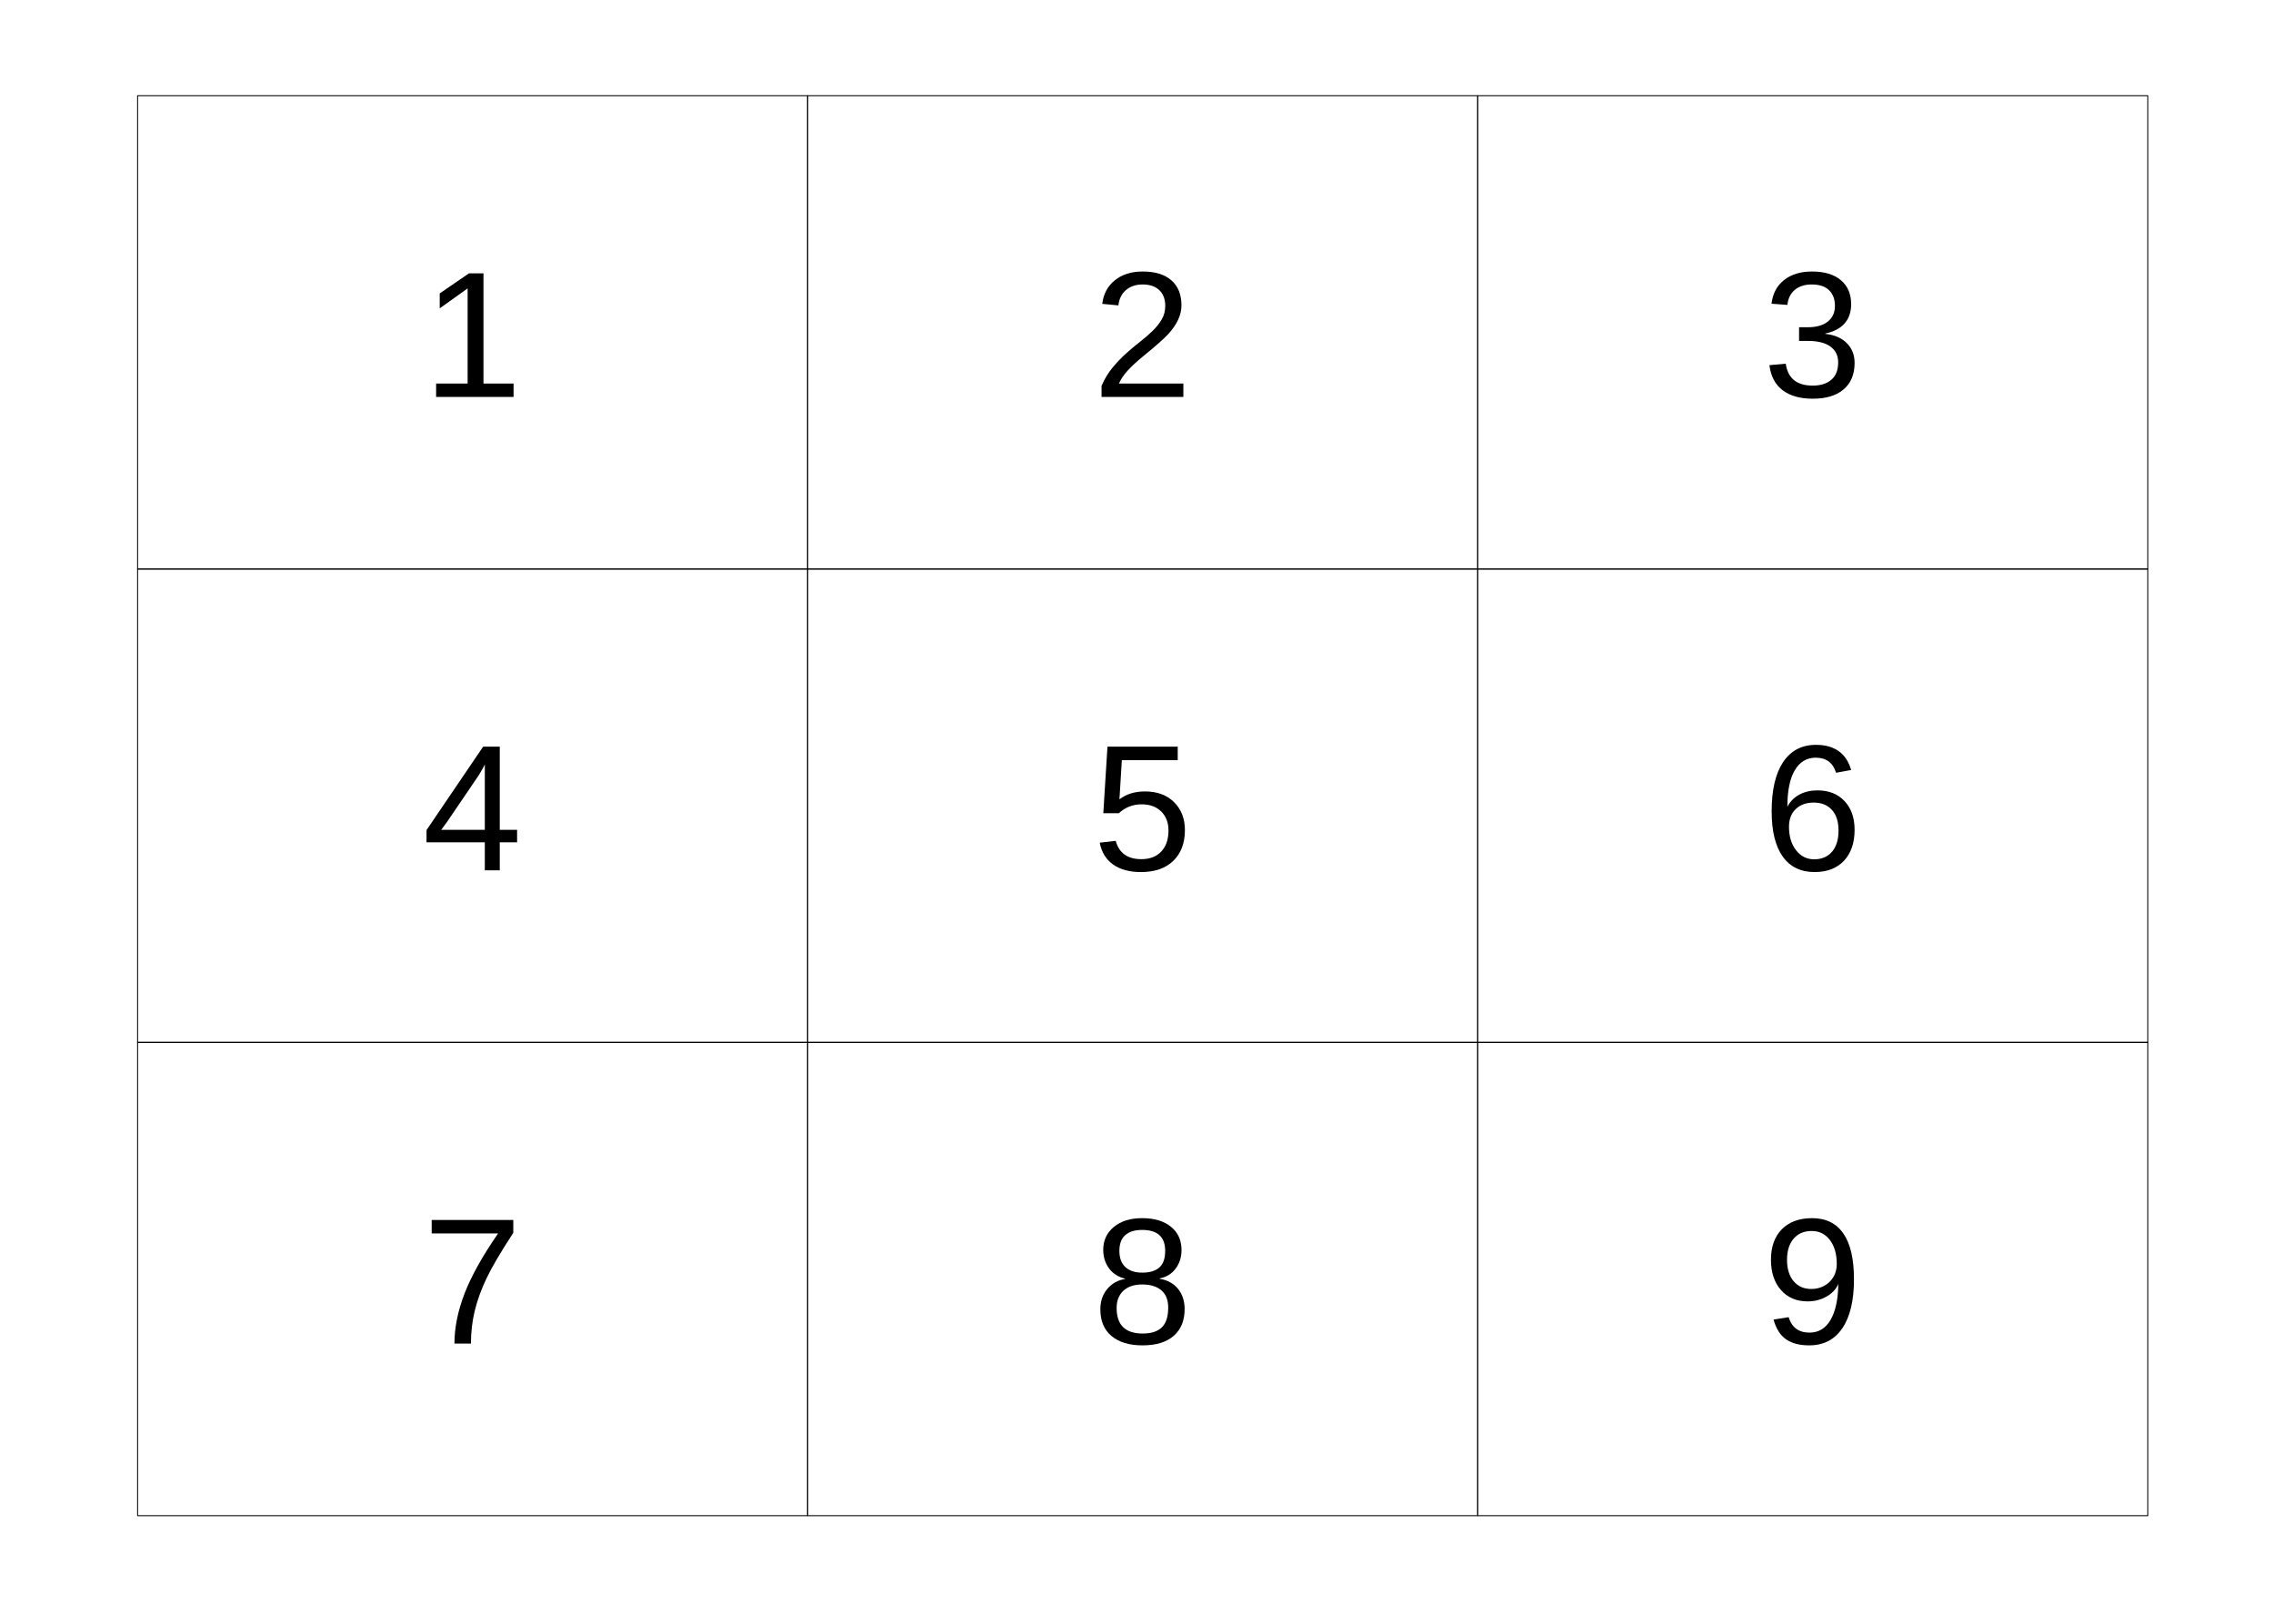
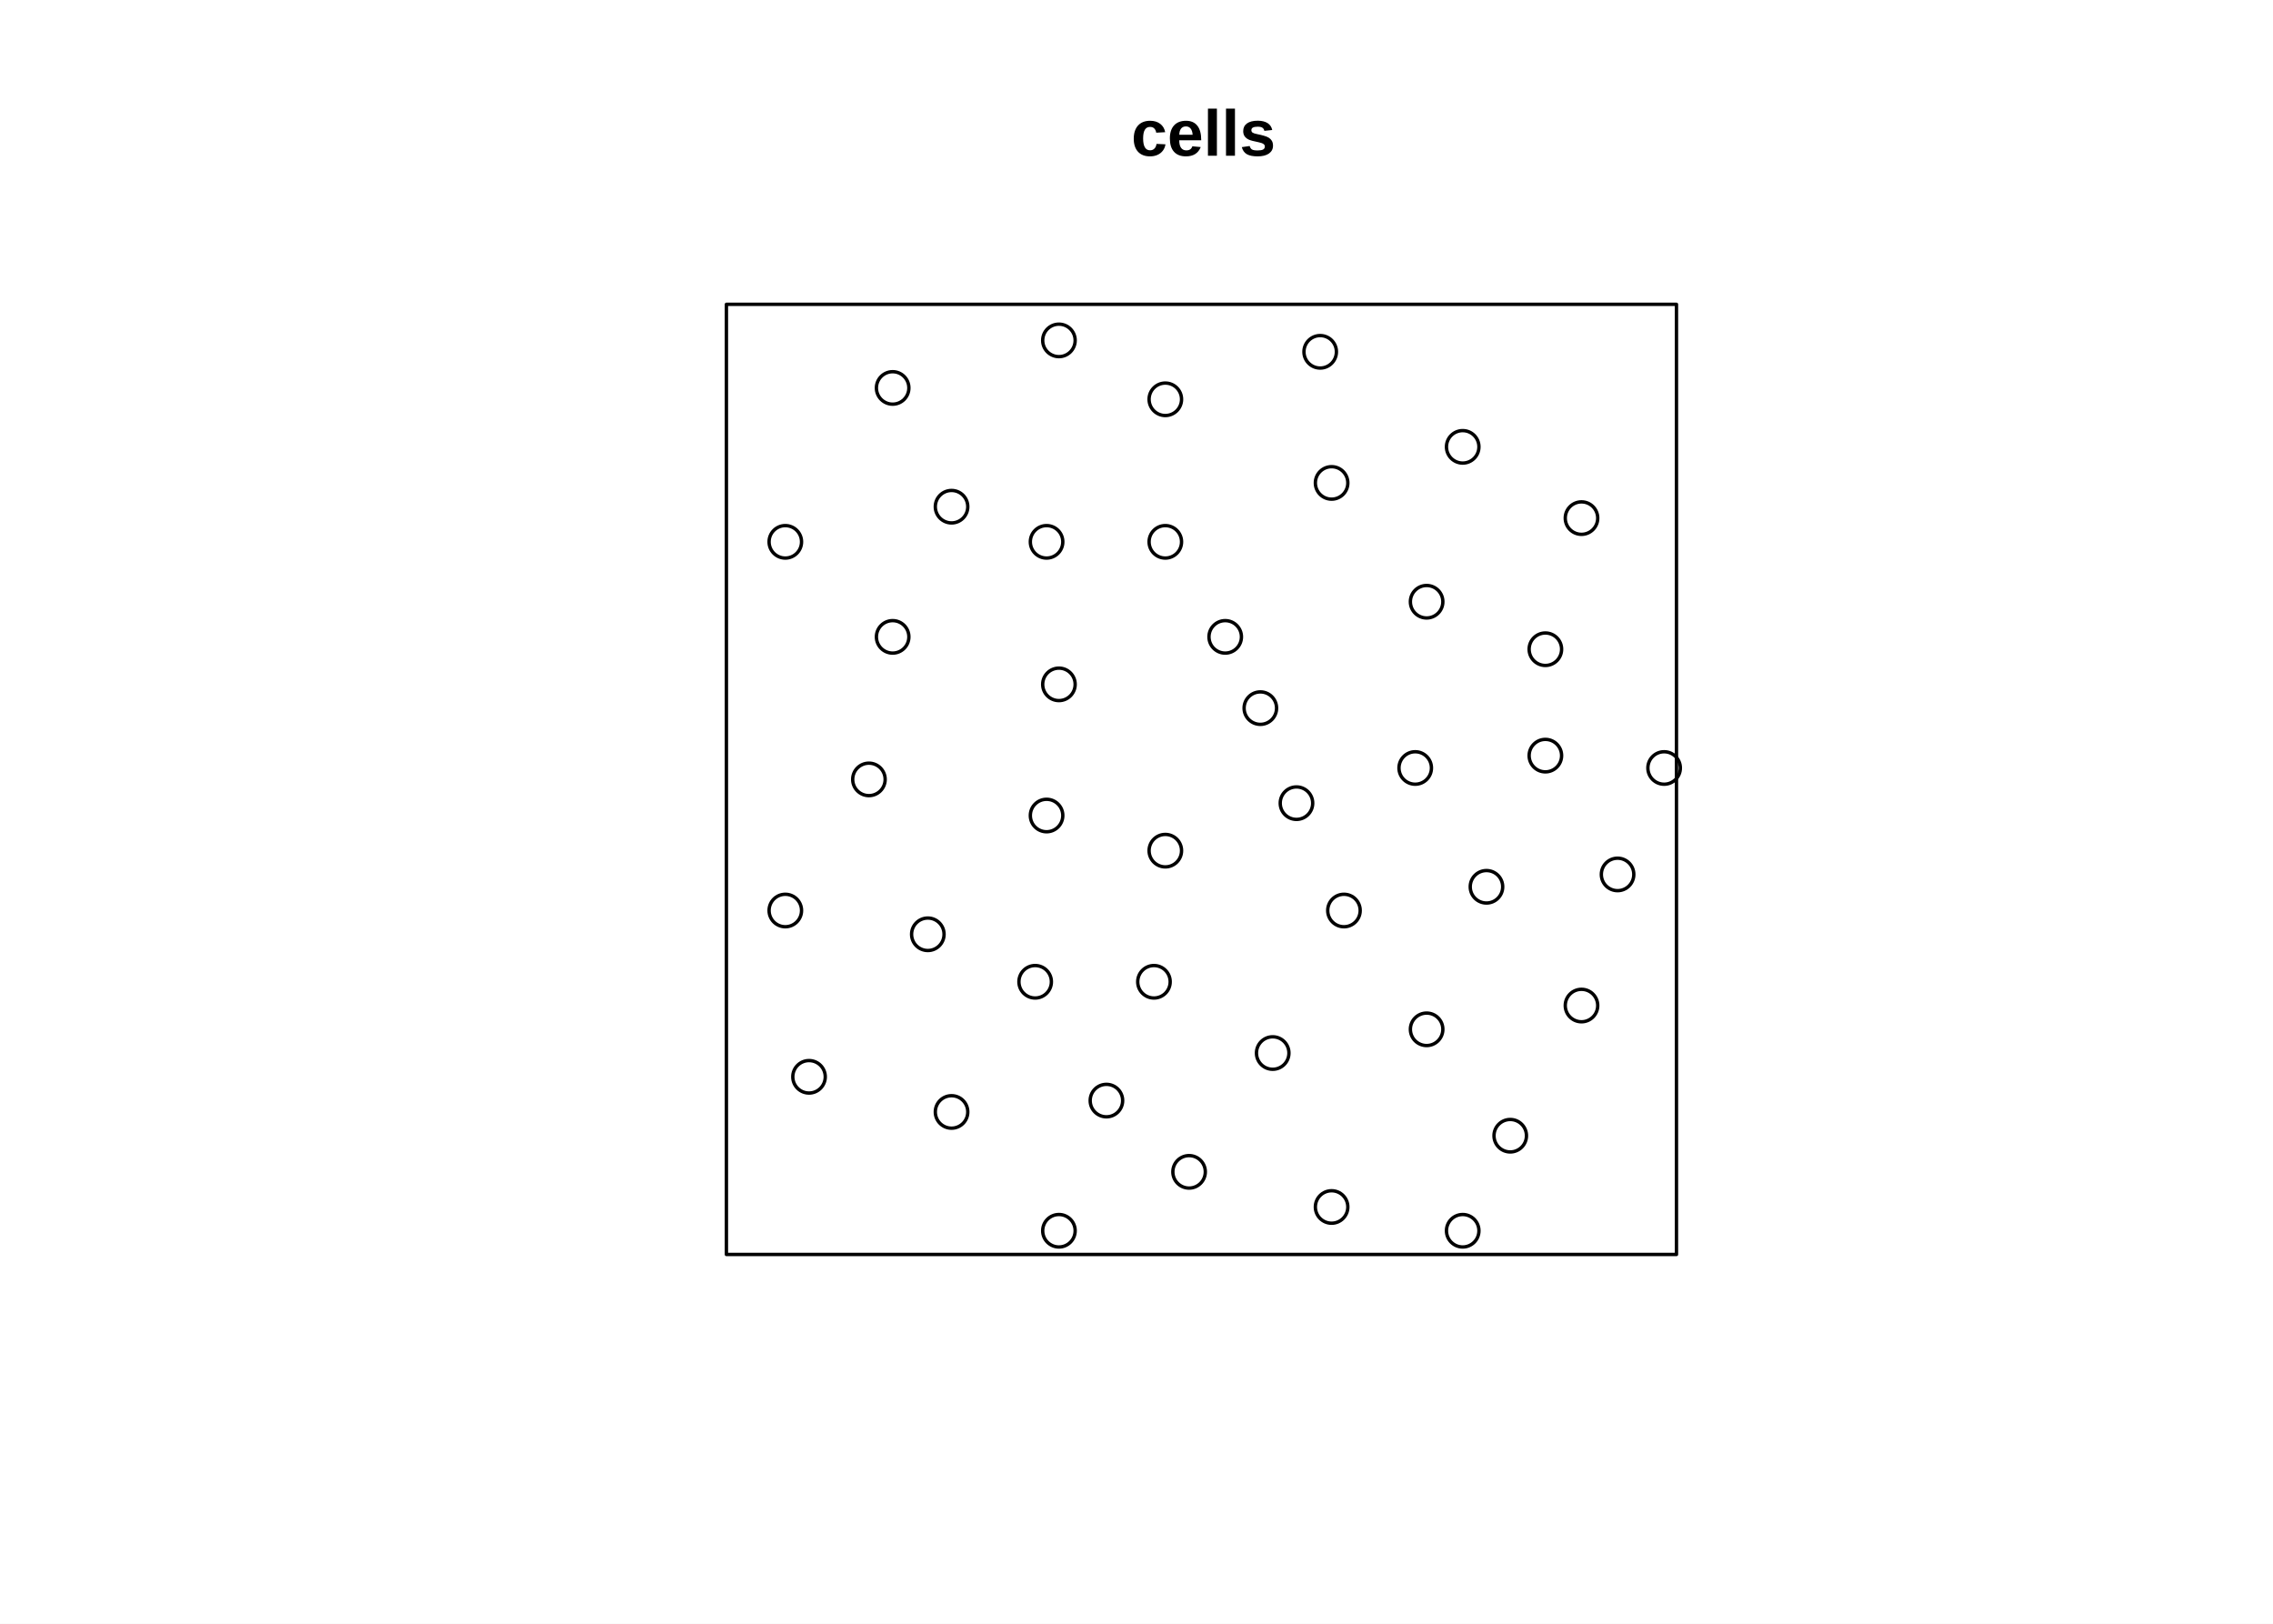
<svg xmlns="http://www.w3.org/2000/svg" viewBox="0 0 504.00 360.00">
  <defs>
    <style type="text/css">
    line, polyline, path, rect, circle {
      fill: none;
      stroke: #000000;
      stroke-linecap: round;
      stroke-linejoin: round;
      stroke-miterlimit: 10.00;
    }
  </style>
  </defs>
  <rect width="100%" height="100%" style="stroke: none; fill: #FFFFFF;" />
-   <rect x="0.00" y="0.00" width="504.00" height="360.00" style="stroke-width: 1.07; stroke: #FFFFFF; fill: #FFFFFF;" />
+   <text x="262.51" y="34.53" style="font-size: 14.40px; font-weight: bold; font-family: Arial;" textLength="7.78px" lengthAdjust="spacingAndGlyphs">  </text>
+   <text x="250.83" y="34.53" style="font-size: 14.40px; font-weight: bold; font-family: Arial;" textLength="31.14px" lengthAdjust="spacingAndGlyphs">cells</text>
  <defs>
-     <clipPath id="cpOC4yMTkxOHw0OTguNTIxfDM1MS43ODF8NS40Nzk0NQ==">
-       <rect x="8.22" y="5.48" width="490.30" height="346.30" />
+     <clipPath id="cpNTkuMDR8NDczLjc2fDI4Ni41Nnw1OS4wNA==">
+       <rect x="59.04" y="59.04" width="414.72" height="227.52" />
    </clipPath>
  </defs>
-   <rect x="8.22" y="5.48" width="490.30" height="346.30" style="stroke-width: 1.07; stroke: none; fill: #FFFFFF;" clip-path="url(#cpOC4yMTkxOHw0OTguNTIxfDM1MS43ODF8NS40Nzk0NQ==)" />
-   <rect x="30.51" y="21.22" width="148.58" height="104.94" style="stroke-width: 0.21; stroke-linecap: butt;" clip-path="url(#cpOC4yMTkxOHw0OTguNTIxfDM1MS43ODF8NS40Nzk0NQ==)" />
-   <rect x="179.08" y="21.22" width="148.58" height="104.94" style="stroke-width: 0.21; stroke-linecap: butt;" clip-path="url(#cpOC4yMTkxOHw0OTguNTIxfDM1MS43ODF8NS40Nzk0NQ==)" />
-   <rect x="327.66" y="21.22" width="148.58" height="104.94" style="stroke-width: 0.21; stroke-linecap: butt;" clip-path="url(#cpOC4yMTkxOHw0OTguNTIxfDM1MS43ODF8NS40Nzk0NQ==)" />
-   <rect x="30.51" y="126.16" width="148.58" height="104.94" style="stroke-width: 0.21; stroke-linecap: butt;" clip-path="url(#cpOC4yMTkxOHw0OTguNTIxfDM1MS43ODF8NS40Nzk0NQ==)" />
-   <rect x="179.08" y="126.16" width="148.58" height="104.94" style="stroke-width: 0.21; stroke-linecap: butt;" clip-path="url(#cpOC4yMTkxOHw0OTguNTIxfDM1MS43ODF8NS40Nzk0NQ==)" />
-   <rect x="327.66" y="126.16" width="148.58" height="104.94" style="stroke-width: 0.21; stroke-linecap: butt;" clip-path="url(#cpOC4yMTkxOHw0OTguNTIxfDM1MS43ODF8NS40Nzk0NQ==)" />
-   <rect x="30.51" y="231.10" width="148.58" height="104.94" style="stroke-width: 0.21; stroke-linecap: butt;" clip-path="url(#cpOC4yMTkxOHw0OTguNTIxfDM1MS43ODF8NS40Nzk0NQ==)" />
-   <rect x="179.08" y="231.10" width="148.58" height="104.94" style="stroke-width: 0.21; stroke-linecap: butt;" clip-path="url(#cpOC4yMTkxOHw0OTguNTIxfDM1MS43ODF8NS40Nzk0NQ==)" />
-   <rect x="327.66" y="231.10" width="148.58" height="104.94" style="stroke-width: 0.21; stroke-linecap: butt;" clip-path="url(#cpOC4yMTkxOHw0OTguNTIxfDM1MS43ODF8NS40Nzk0NQ==)" />
-   <g clip-path="url(#cpOC4yMTkxOHw0OTguNTIxfDM1MS43ODF8NS40Nzk0NQ==)">
-     <text x="93.67" y="88.01" style="font-size: 39.83px; font-family: Arial;" textLength="22.25px" lengthAdjust="spacingAndGlyphs">1</text>
-   </g>
-   <g clip-path="url(#cpOC4yMTkxOHw0OTguNTIxfDM1MS43ODF8NS40Nzk0NQ==)">
-     <text x="242.25" y="88.01" style="font-size: 39.83px; font-family: Arial;" textLength="22.25px" lengthAdjust="spacingAndGlyphs">2</text>
-   </g>
-   <g clip-path="url(#cpOC4yMTkxOHw0OTguNTIxfDM1MS43ODF8NS40Nzk0NQ==)">
-     <text x="390.82" y="88.01" style="font-size: 39.83px; font-family: Arial;" textLength="22.25px" lengthAdjust="spacingAndGlyphs">3</text>
-   </g>
-   <g clip-path="url(#cpOC4yMTkxOHw0OTguNTIxfDM1MS43ODF8NS40Nzk0NQ==)">
-     <text x="93.67" y="192.95" style="font-size: 39.83px; font-family: Arial;" textLength="22.25px" lengthAdjust="spacingAndGlyphs">4</text>
-   </g>
-   <g clip-path="url(#cpOC4yMTkxOHw0OTguNTIxfDM1MS43ODF8NS40Nzk0NQ==)">
-     <text x="242.25" y="192.95" style="font-size: 39.83px; font-family: Arial;" textLength="22.25px" lengthAdjust="spacingAndGlyphs">5</text>
-   </g>
-   <g clip-path="url(#cpOC4yMTkxOHw0OTguNTIxfDM1MS43ODF8NS40Nzk0NQ==)">
-     <text x="390.82" y="192.95" style="font-size: 39.83px; font-family: Arial;" textLength="22.25px" lengthAdjust="spacingAndGlyphs">6</text>
-   </g>
-   <g clip-path="url(#cpOC4yMTkxOHw0OTguNTIxfDM1MS43ODF8NS40Nzk0NQ==)">
-     <text x="93.67" y="297.89" style="font-size: 39.83px; font-family: Arial;" textLength="22.25px" lengthAdjust="spacingAndGlyphs">7</text>
-   </g>
-   <g clip-path="url(#cpOC4yMTkxOHw0OTguNTIxfDM1MS43ODF8NS40Nzk0NQ==)">
-     <text x="242.25" y="297.89" style="font-size: 39.83px; font-family: Arial;" textLength="22.25px" lengthAdjust="spacingAndGlyphs">8</text>
-   </g>
-   <g clip-path="url(#cpOC4yMTkxOHw0OTguNTIxfDM1MS43ODF8NS40Nzk0NQ==)">
-     <text x="390.82" y="297.89" style="font-size: 39.83px; font-family: Arial;" textLength="22.25px" lengthAdjust="spacingAndGlyphs">9</text>
-   </g>
-   <defs>
-     <clipPath id="cpMHw1MDR8MzYwfDA=">
-       <rect x="0.00" y="0.00" width="504.00" height="360.00" />
-     </clipPath>
-   </defs>
+   <polyline points="161.07,278.13 371.73,278.13 371.73,67.47 161.07,67.47 161.07,278.13 " style="stroke-width: 0.75;" clip-path="url(#cpNTkuMDR8NDczLjc2fDI4Ni41Nnw1OS4wNA==)" />
+   <circle cx="234.80" cy="272.87" r="2.70pt" style="stroke-width: 0.75;" clip-path="url(#cpNTkuMDR8NDczLjc2fDI4Ni41Nnw1OS4wNA==)" />
+   <circle cx="263.66" cy="259.81" r="2.70pt" style="stroke-width: 0.75;" clip-path="url(#cpNTkuMDR8NDczLjc2fDI4Ni41Nnw1OS4wNA==)" />
+   <circle cx="295.26" cy="267.60" r="2.70pt" style="stroke-width: 0.75;" clip-path="url(#cpNTkuMDR8NDczLjc2fDI4Ni41Nnw1OS4wNA==)" />
+   <circle cx="324.33" cy="272.87" r="2.70pt" style="stroke-width: 0.75;" clip-path="url(#cpNTkuMDR8NDczLjc2fDI4Ni41Nnw1OS4wNA==)" />
+   <circle cx="334.87" cy="251.80" r="2.70pt" style="stroke-width: 0.75;" clip-path="url(#cpNTkuMDR8NDczLjc2fDI4Ni41Nnw1OS4wNA==)" />
+   <circle cx="179.39" cy="238.74" r="2.70pt" style="stroke-width: 0.75;" clip-path="url(#cpNTkuMDR8NDczLjc2fDI4Ni41Nnw1OS4wNA==)" />
+   <circle cx="210.99" cy="246.53" r="2.70pt" style="stroke-width: 0.75;" clip-path="url(#cpNTkuMDR8NDczLjc2fDI4Ni41Nnw1OS4wNA==)" />
+   <circle cx="245.33" cy="244.01" r="2.70pt" style="stroke-width: 0.75;" clip-path="url(#cpNTkuMDR8NDczLjc2fDI4Ni41Nnw1OS4wNA==)" />
+   <circle cx="282.20" cy="233.47" r="2.70pt" style="stroke-width: 0.75;" clip-path="url(#cpNTkuMDR8NDczLjc2fDI4Ni41Nnw1OS4wNA==)" />
+   <circle cx="316.33" cy="228.21" r="2.70pt" style="stroke-width: 0.75;" clip-path="url(#cpNTkuMDR8NDczLjc2fDI4Ni41Nnw1OS4wNA==)" />
+   <circle cx="174.13" cy="201.87" r="2.70pt" style="stroke-width: 0.75;" clip-path="url(#cpNTkuMDR8NDczLjc2fDI4Ni41Nnw1OS4wNA==)" />
+   <circle cx="205.73" cy="207.14" r="2.70pt" style="stroke-width: 0.75;" clip-path="url(#cpNTkuMDR8NDczLjc2fDI4Ni41Nnw1OS4wNA==)" />
+   <circle cx="229.53" cy="217.67" r="2.70pt" style="stroke-width: 0.75;" clip-path="url(#cpNTkuMDR8NDczLjc2fDI4Ni41Nnw1OS4wNA==)" />
+   <circle cx="255.87" cy="217.67" r="2.70pt" style="stroke-width: 0.75;" clip-path="url(#cpNTkuMDR8NDczLjc2fDI4Ni41Nnw1OS4wNA==)" />
+   <circle cx="298.00" cy="201.87" r="2.70pt" style="stroke-width: 0.75;" clip-path="url(#cpNTkuMDR8NDczLjc2fDI4Ni41Nnw1OS4wNA==)" />
+   <circle cx="350.67" cy="222.94" r="2.70pt" style="stroke-width: 0.75;" clip-path="url(#cpNTkuMDR8NDczLjc2fDI4Ni41Nnw1OS4wNA==)" />
+   <circle cx="232.06" cy="180.81" r="2.70pt" style="stroke-width: 0.75;" clip-path="url(#cpNTkuMDR8NDczLjc2fDI4Ni41Nnw1OS4wNA==)" />
+   <circle cx="258.39" cy="188.60" r="2.70pt" style="stroke-width: 0.75;" clip-path="url(#cpNTkuMDR8NDczLjc2fDI4Ni41Nnw1OS4wNA==)" />
+   <circle cx="287.47" cy="178.07" r="2.70pt" style="stroke-width: 0.75;" clip-path="url(#cpNTkuMDR8NDczLjc2fDI4Ni41Nnw1OS4wNA==)" />
+   <circle cx="329.60" cy="196.61" r="2.70pt" style="stroke-width: 0.75;" clip-path="url(#cpNTkuMDR8NDczLjc2fDI4Ni41Nnw1OS4wNA==)" />
+   <circle cx="358.67" cy="193.87" r="2.70pt" style="stroke-width: 0.75;" clip-path="url(#cpNTkuMDR8NDczLjc2fDI4Ni41Nnw1OS4wNA==)" />
+   <circle cx="192.67" cy="172.80" r="2.70pt" style="stroke-width: 0.75;" clip-path="url(#cpNTkuMDR8NDczLjc2fDI4Ni41Nnw1OS4wNA==)" />
+   <circle cx="234.80" cy="151.73" r="2.70pt" style="stroke-width: 0.75;" clip-path="url(#cpNTkuMDR8NDczLjc2fDI4Ni41Nnw1OS4wNA==)" />
+   <circle cx="279.46" cy="157.00" r="2.70pt" style="stroke-width: 0.75;" clip-path="url(#cpNTkuMDR8NDczLjc2fDI4Ni41Nnw1OS4wNA==)" />
+   <circle cx="313.80" cy="170.27" r="2.70pt" style="stroke-width: 0.75;" clip-path="url(#cpNTkuMDR8NDczLjc2fDI4Ni41Nnw1OS4wNA==)" />
+   <circle cx="342.66" cy="167.53" r="2.70pt" style="stroke-width: 0.75;" clip-path="url(#cpNTkuMDR8NDczLjc2fDI4Ni41Nnw1OS4wNA==)" />
+   <circle cx="368.99" cy="170.27" r="2.70pt" style="stroke-width: 0.75;" clip-path="url(#cpNTkuMDR8NDczLjc2fDI4Ni41Nnw1OS4wNA==)" />
+   <circle cx="174.13" cy="120.13" r="2.70pt" style="stroke-width: 0.75;" clip-path="url(#cpNTkuMDR8NDczLjc2fDI4Ni41Nnw1OS4wNA==)" />
+   <circle cx="197.93" cy="141.20" r="2.70pt" style="stroke-width: 0.75;" clip-path="url(#cpNTkuMDR8NDczLjc2fDI4Ni41Nnw1OS4wNA==)" />
+   <circle cx="232.06" cy="120.13" r="2.70pt" style="stroke-width: 0.75;" clip-path="url(#cpNTkuMDR8NDczLjc2fDI4Ni41Nnw1OS4wNA==)" />
+   <circle cx="258.39" cy="120.13" r="2.70pt" style="stroke-width: 0.75;" clip-path="url(#cpNTkuMDR8NDczLjc2fDI4Ni41Nnw1OS4wNA==)" />
+   <circle cx="271.67" cy="141.20" r="2.70pt" style="stroke-width: 0.75;" clip-path="url(#cpNTkuMDR8NDczLjc2fDI4Ni41Nnw1OS4wNA==)" />
+   <circle cx="316.33" cy="133.41" r="2.70pt" style="stroke-width: 0.75;" clip-path="url(#cpNTkuMDR8NDczLjc2fDI4Ni41Nnw1OS4wNA==)" />
+   <circle cx="342.66" cy="143.94" r="2.70pt" style="stroke-width: 0.75;" clip-path="url(#cpNTkuMDR8NDczLjc2fDI4Ni41Nnw1OS4wNA==)" />
+   <circle cx="210.99" cy="112.34" r="2.70pt" style="stroke-width: 0.75;" clip-path="url(#cpNTkuMDR8NDczLjc2fDI4Ni41Nnw1OS4wNA==)" />
+   <circle cx="295.26" cy="107.07" r="2.70pt" style="stroke-width: 0.75;" clip-path="url(#cpNTkuMDR8NDczLjc2fDI4Ni41Nnw1OS4wNA==)" />
+   <circle cx="324.33" cy="99.07" r="2.70pt" style="stroke-width: 0.75;" clip-path="url(#cpNTkuMDR8NDczLjc2fDI4Ni41Nnw1OS4wNA==)" />
+   <circle cx="350.67" cy="114.87" r="2.70pt" style="stroke-width: 0.75;" clip-path="url(#cpNTkuMDR8NDczLjc2fDI4Ni41Nnw1OS4wNA==)" />
+   <circle cx="197.93" cy="86.01" r="2.70pt" style="stroke-width: 0.75;" clip-path="url(#cpNTkuMDR8NDczLjc2fDI4Ni41Nnw1OS4wNA==)" />
+   <circle cx="234.80" cy="75.47" r="2.70pt" style="stroke-width: 0.75;" clip-path="url(#cpNTkuMDR8NDczLjc2fDI4Ni41Nnw1OS4wNA==)" />
+   <circle cx="258.39" cy="88.53" r="2.70pt" style="stroke-width: 0.75;" clip-path="url(#cpNTkuMDR8NDczLjc2fDI4Ni41Nnw1OS4wNA==)" />
+   <circle cx="292.73" cy="78.00" r="2.70pt" style="stroke-width: 0.75;" clip-path="url(#cpNTkuMDR8NDczLjc2fDI4Ni41Nnw1OS4wNA==)" />
</svg>
